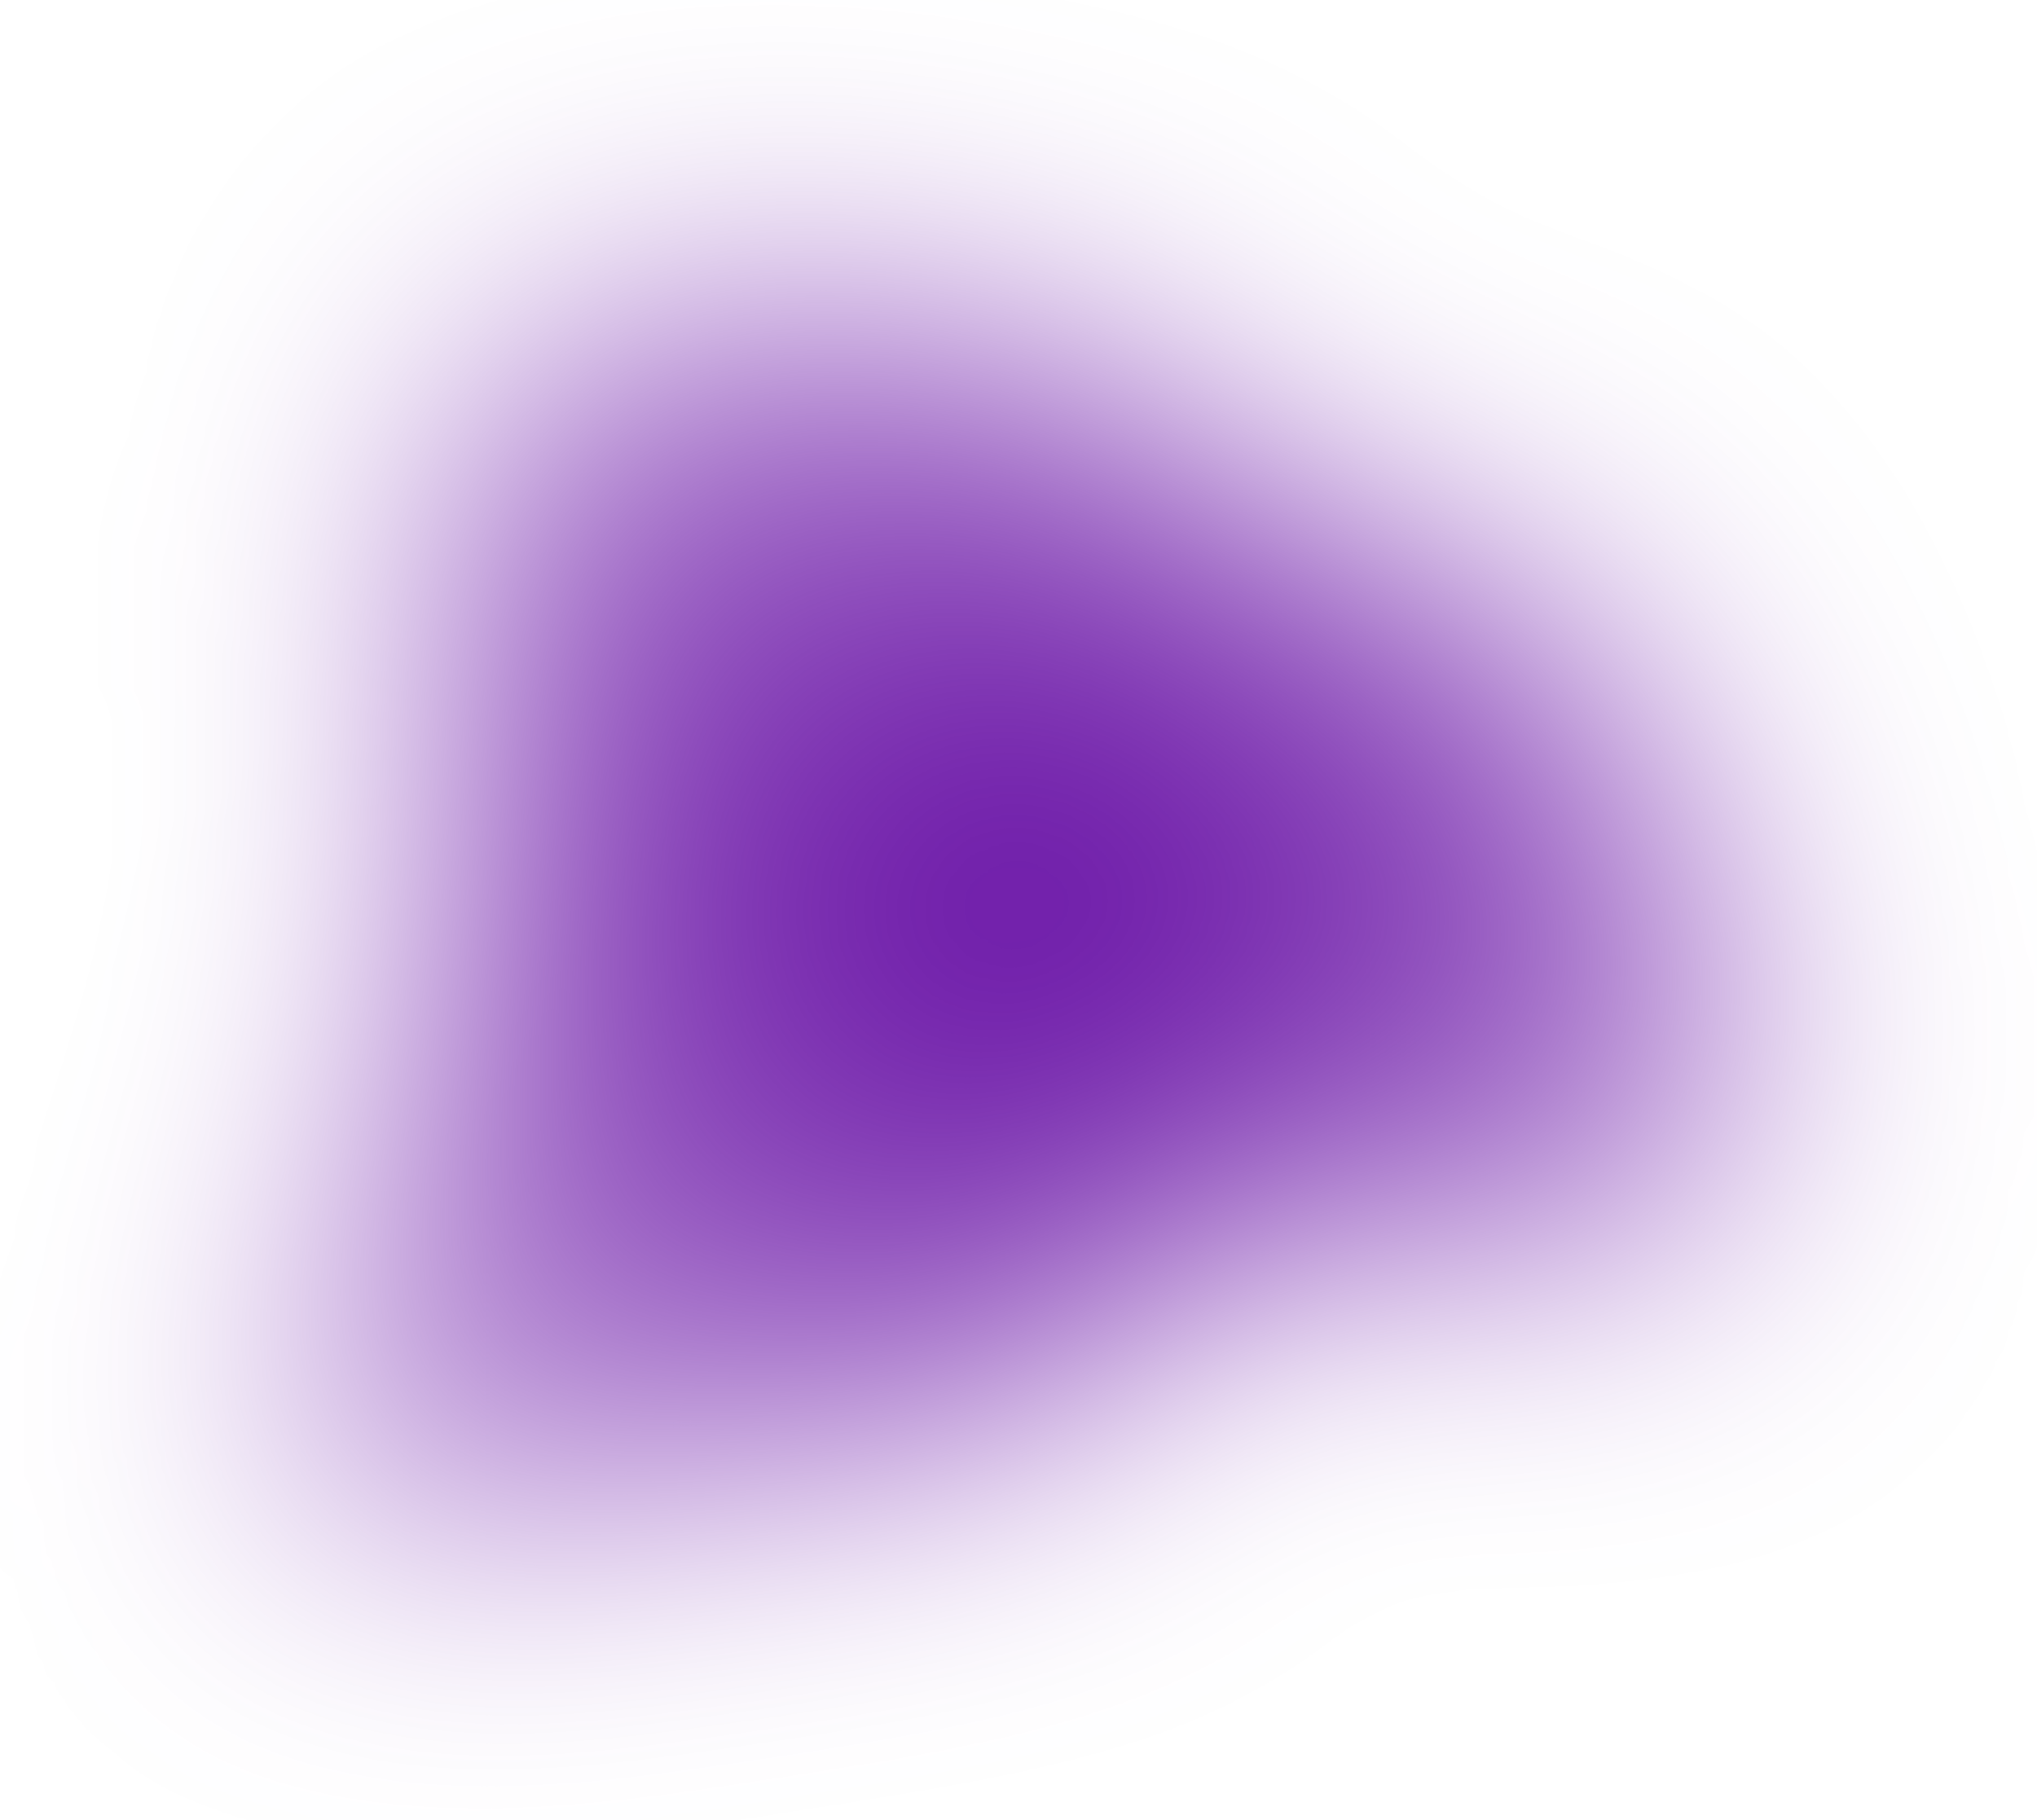
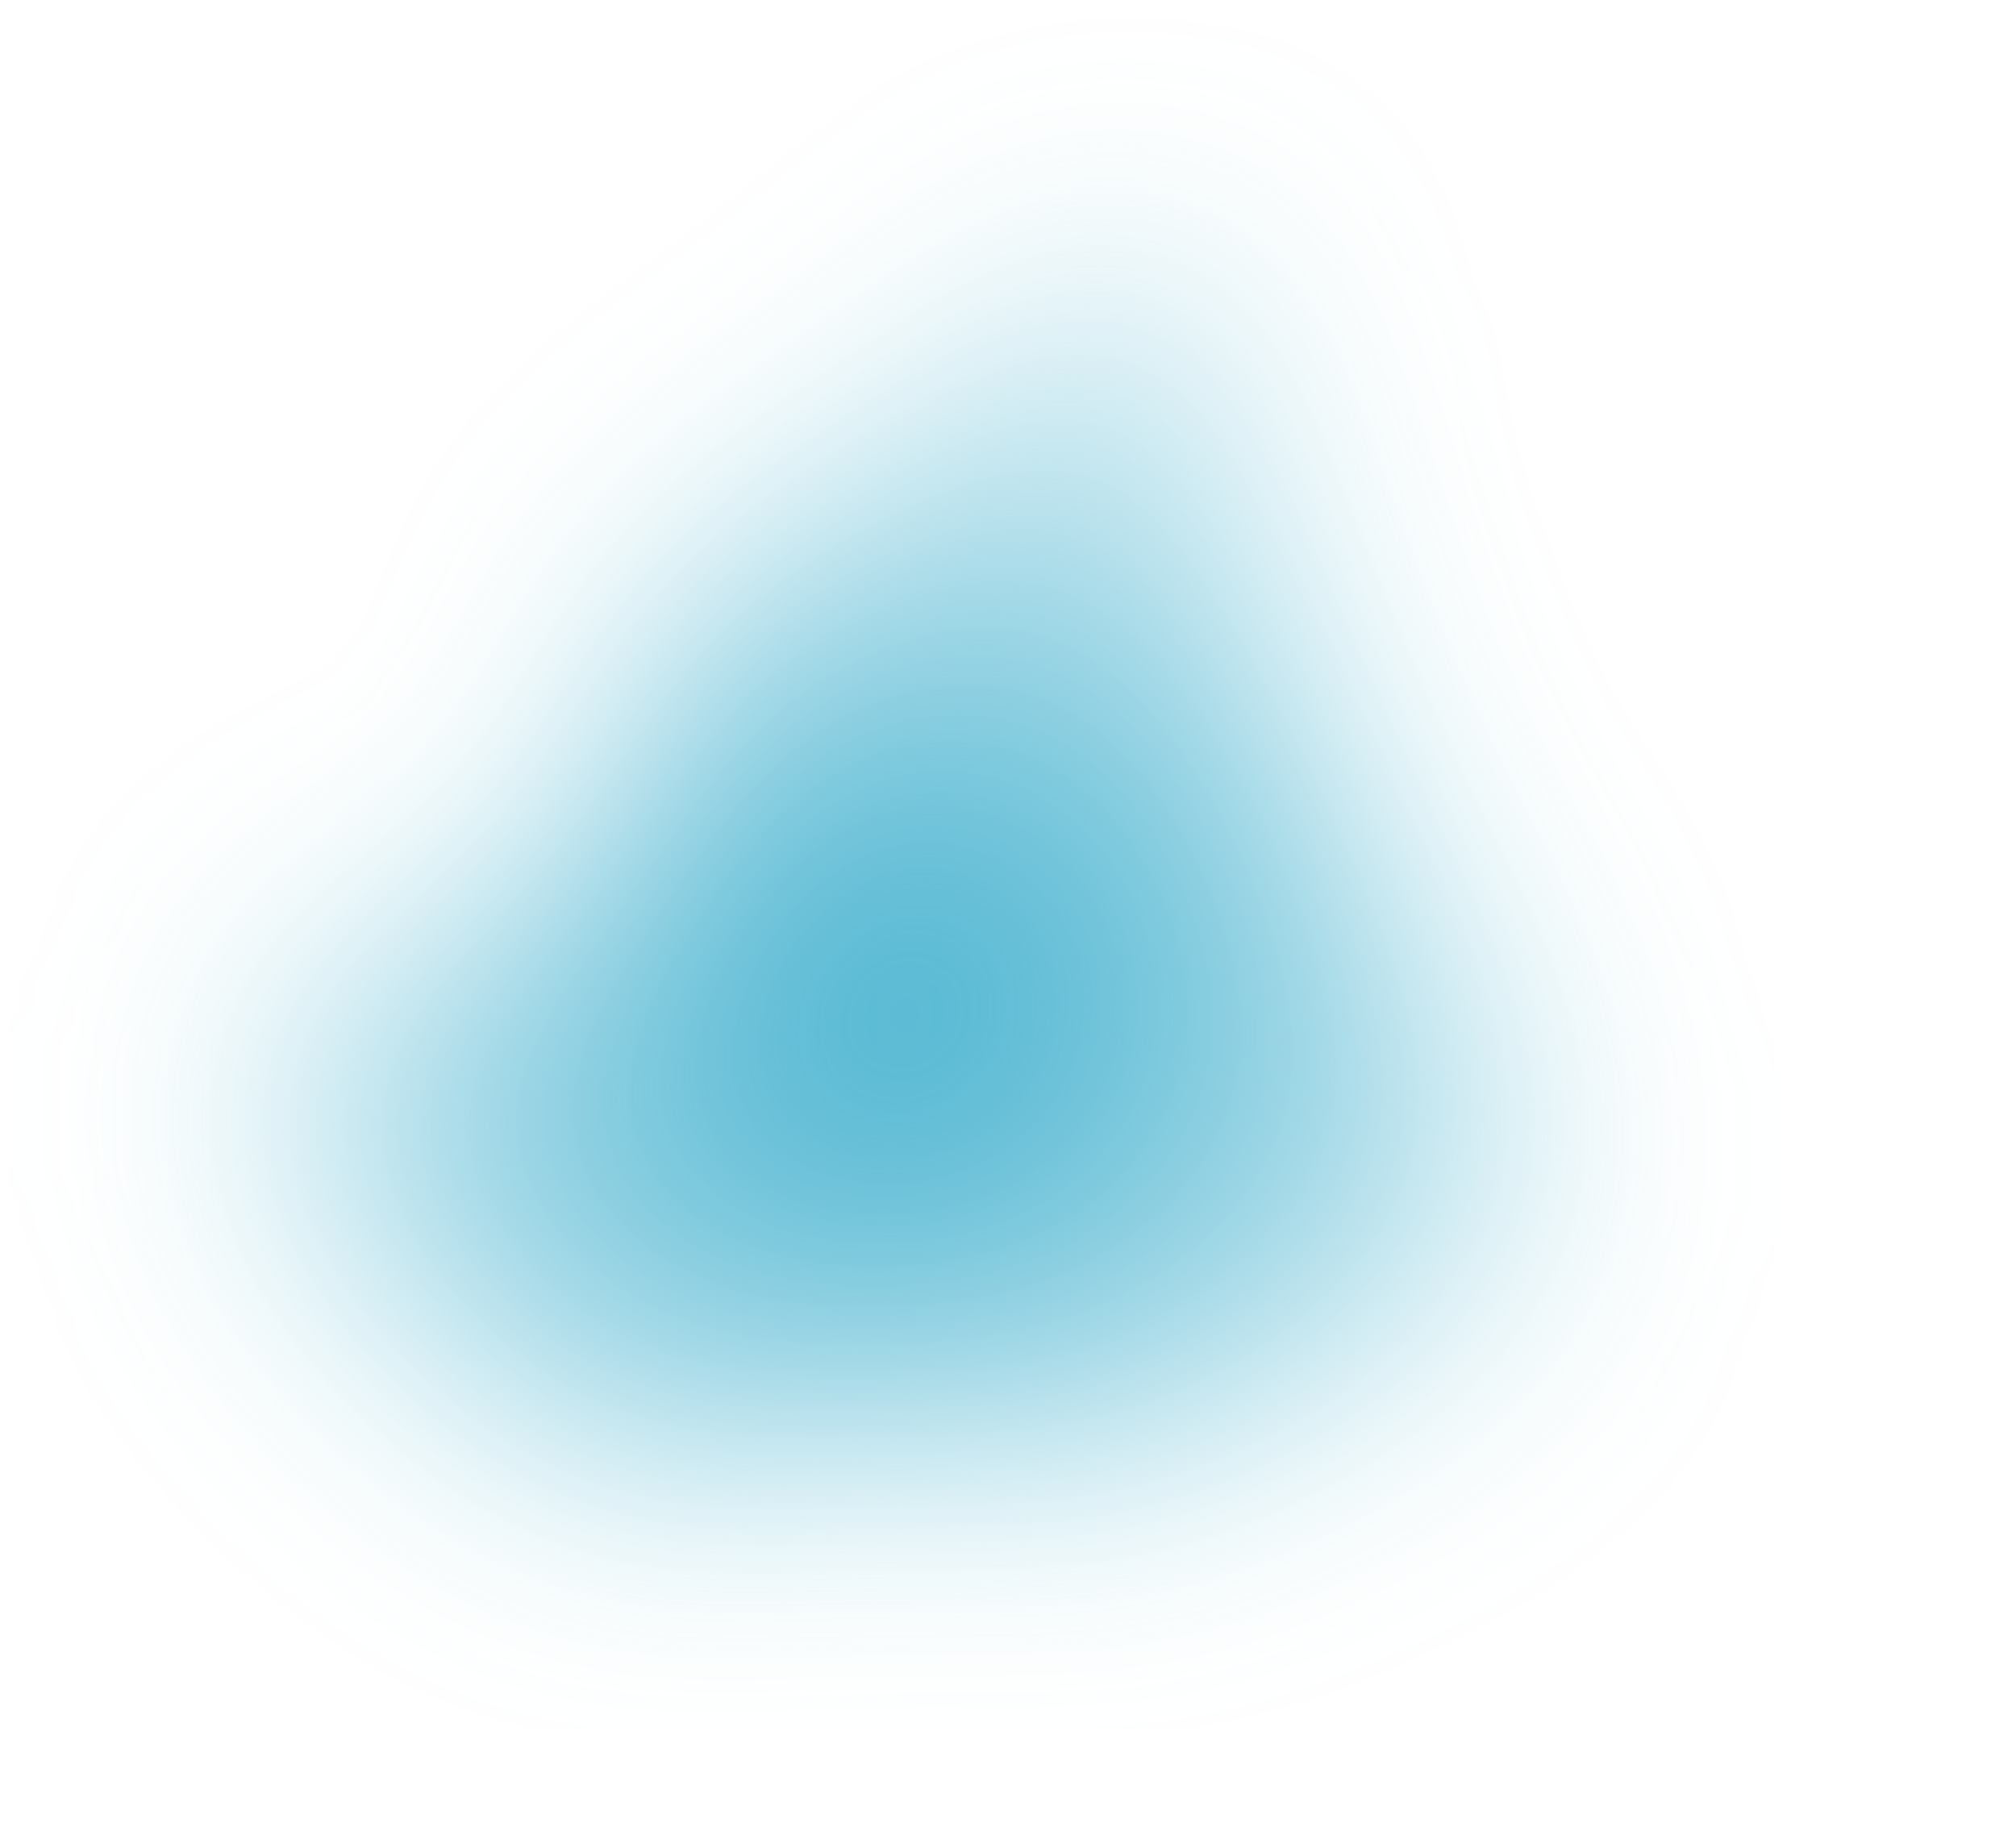
- <svg xmlns="http://www.w3.org/2000/svg" viewBox="0 0 103 92" fill="none">
-   <g filter="url(#filter0_f_546_3965)" class="figure">
-     <path d="M37.806 15.078C22.366 13.838 21.008 27.647 22.259 34.707C24.941 38.322 22.259 53.302 16.363 67.765C10.466 82.228 24.404 76.03 44.776 73.447C65.148 70.865 52.281 57.951 73.725 63.117C95.169 68.282 87.664 44.521 81.767 34.707C75.87 24.892 66.756 29.541 62.467 24.376C58.178 19.21 57.106 16.628 37.806 15.078Z" fill="url(#paint0_radial_546_3965)" />
+ <svg xmlns="http://www.w3.org/2000/svg" viewBox="0 0 120 110" fill="none">
+   <g filter="url(#filter0_f_546_3966)" class="figure">
+     <path d="M81.782 81.347C95.934 74.667 89.937 61.536 85.169 55.806C80.942 53.901 75.494 39.047 73.126 23.034C70.759 7.021 61.791 19.647 45.315 32.264C28.838 44.88 46.812 50.02 25.366 56.195C3.919 62.37 22.848 79.993 33.113 85.86C43.379 91.727 48.932 82.934 55.372 85.423C61.811 87.912 64.093 89.698 81.782 81.347Z" fill="url(#paint0_radial_546_3966)" />
  </g>
  <g class="mask">
-     <path d="M81.782 81.347C95.934 74.667 89.937 61.536 85.169 55.806C80.942 53.901 75.494 39.047 73.126 23.034C70.759 7.021 61.791 19.647 45.315 32.264C28.838 44.88 46.812 50.02 25.366 56.195C3.919 62.37 22.848 79.993 33.113 85.86C43.379 91.727 48.932 82.934 55.372 85.423C61.811 87.912 64.093 89.698 81.782 81.347Z" fill="none" />
+     <path d="M37.806 15.078C22.366 13.838 21.008 27.647 22.259 34.707C24.941 38.322 22.259 53.302 16.363 67.765C10.466 82.228 24.404 76.03 44.776 73.447C65.148 70.865 52.281 57.951 73.725 63.117C95.169 68.282 87.664 44.521 81.767 34.707C75.87 24.892 66.756 29.541 62.467 24.376C58.178 19.21 57.106 16.628 37.806 15.078Z" fill="none" />
  </g>
  <defs>
-     <filter id="filter0_f_546_3965" x="0" y="0" width="103" height="92" filterUnits="userSpaceOnUse" color-interpolation-filters="sRGB">
+     <filter id="filter0_f_546_3966" x="0.561" y="0.506" width="105.043" height="102.413" filterUnits="userSpaceOnUse" color-interpolation-filters="sRGB">
      <feFlood flood-opacity="0" result="BackgroundImageFix" />
      <feBlend mode="normal" in="SourceGraphic" in2="BackgroundImageFix" result="shape" />
-       <feGaussianBlur stdDeviation="7.5" result="effect1_foregroundBlur_546_3965" />
+       <feGaussianBlur stdDeviation="7.5" result="effect1_foregroundBlur_546_3966" />
    </filter>
-     <radialGradient id="paint0_radial_546_3965" cx="0" cy="0" r="1" gradientUnits="userSpaceOnUse" gradientTransform="translate(51.5 46) rotate(90) scale(31 36.5)">
-       <stop stop-color="#5D009F" />
-       <stop offset="1" stop-color="#5D009F" stop-opacity="0.51" />
+     <radialGradient id="paint0_radial_546_3966" cx="0" cy="0" r="1" gradientUnits="userSpaceOnUse" gradientTransform="translate(53.714 60.3959) rotate(-120) scale(32.2602 36.8688)">
+       <stop stop-color="#3AADCC" />
+       <stop offset="1" stop-color="#3AADCC" stop-opacity="0.32" />
    </radialGradient>
  </defs>
</svg>
